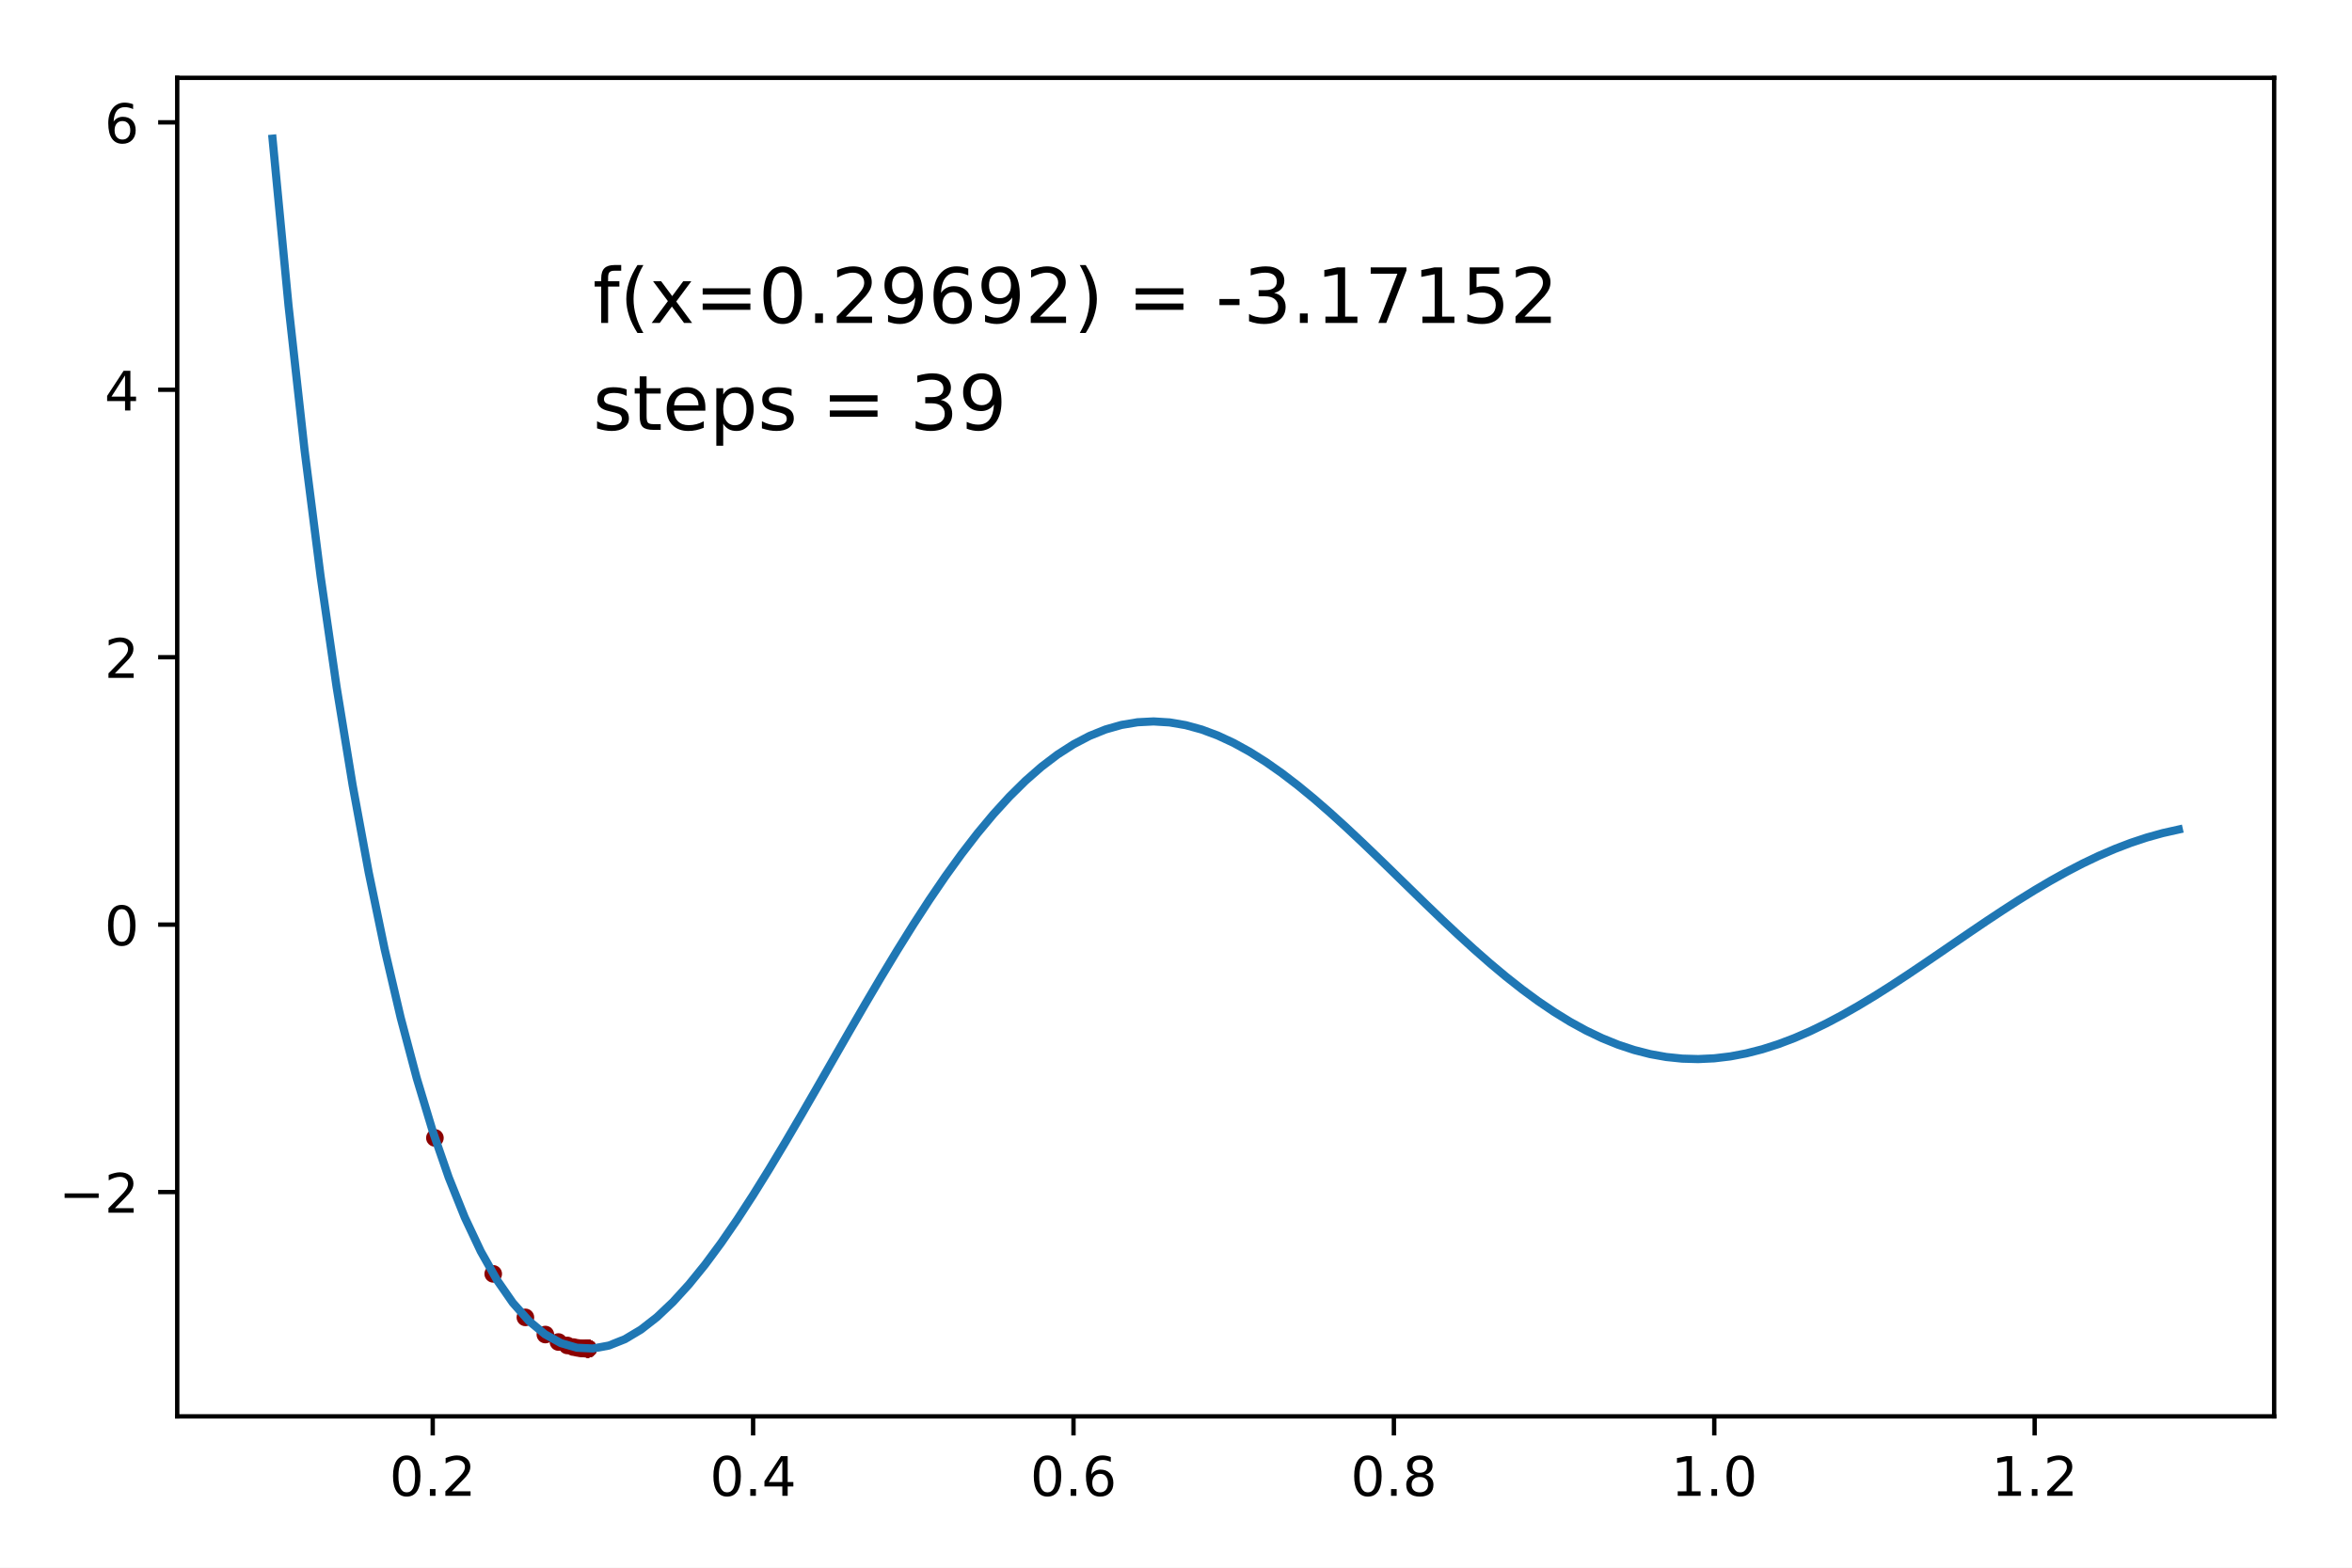
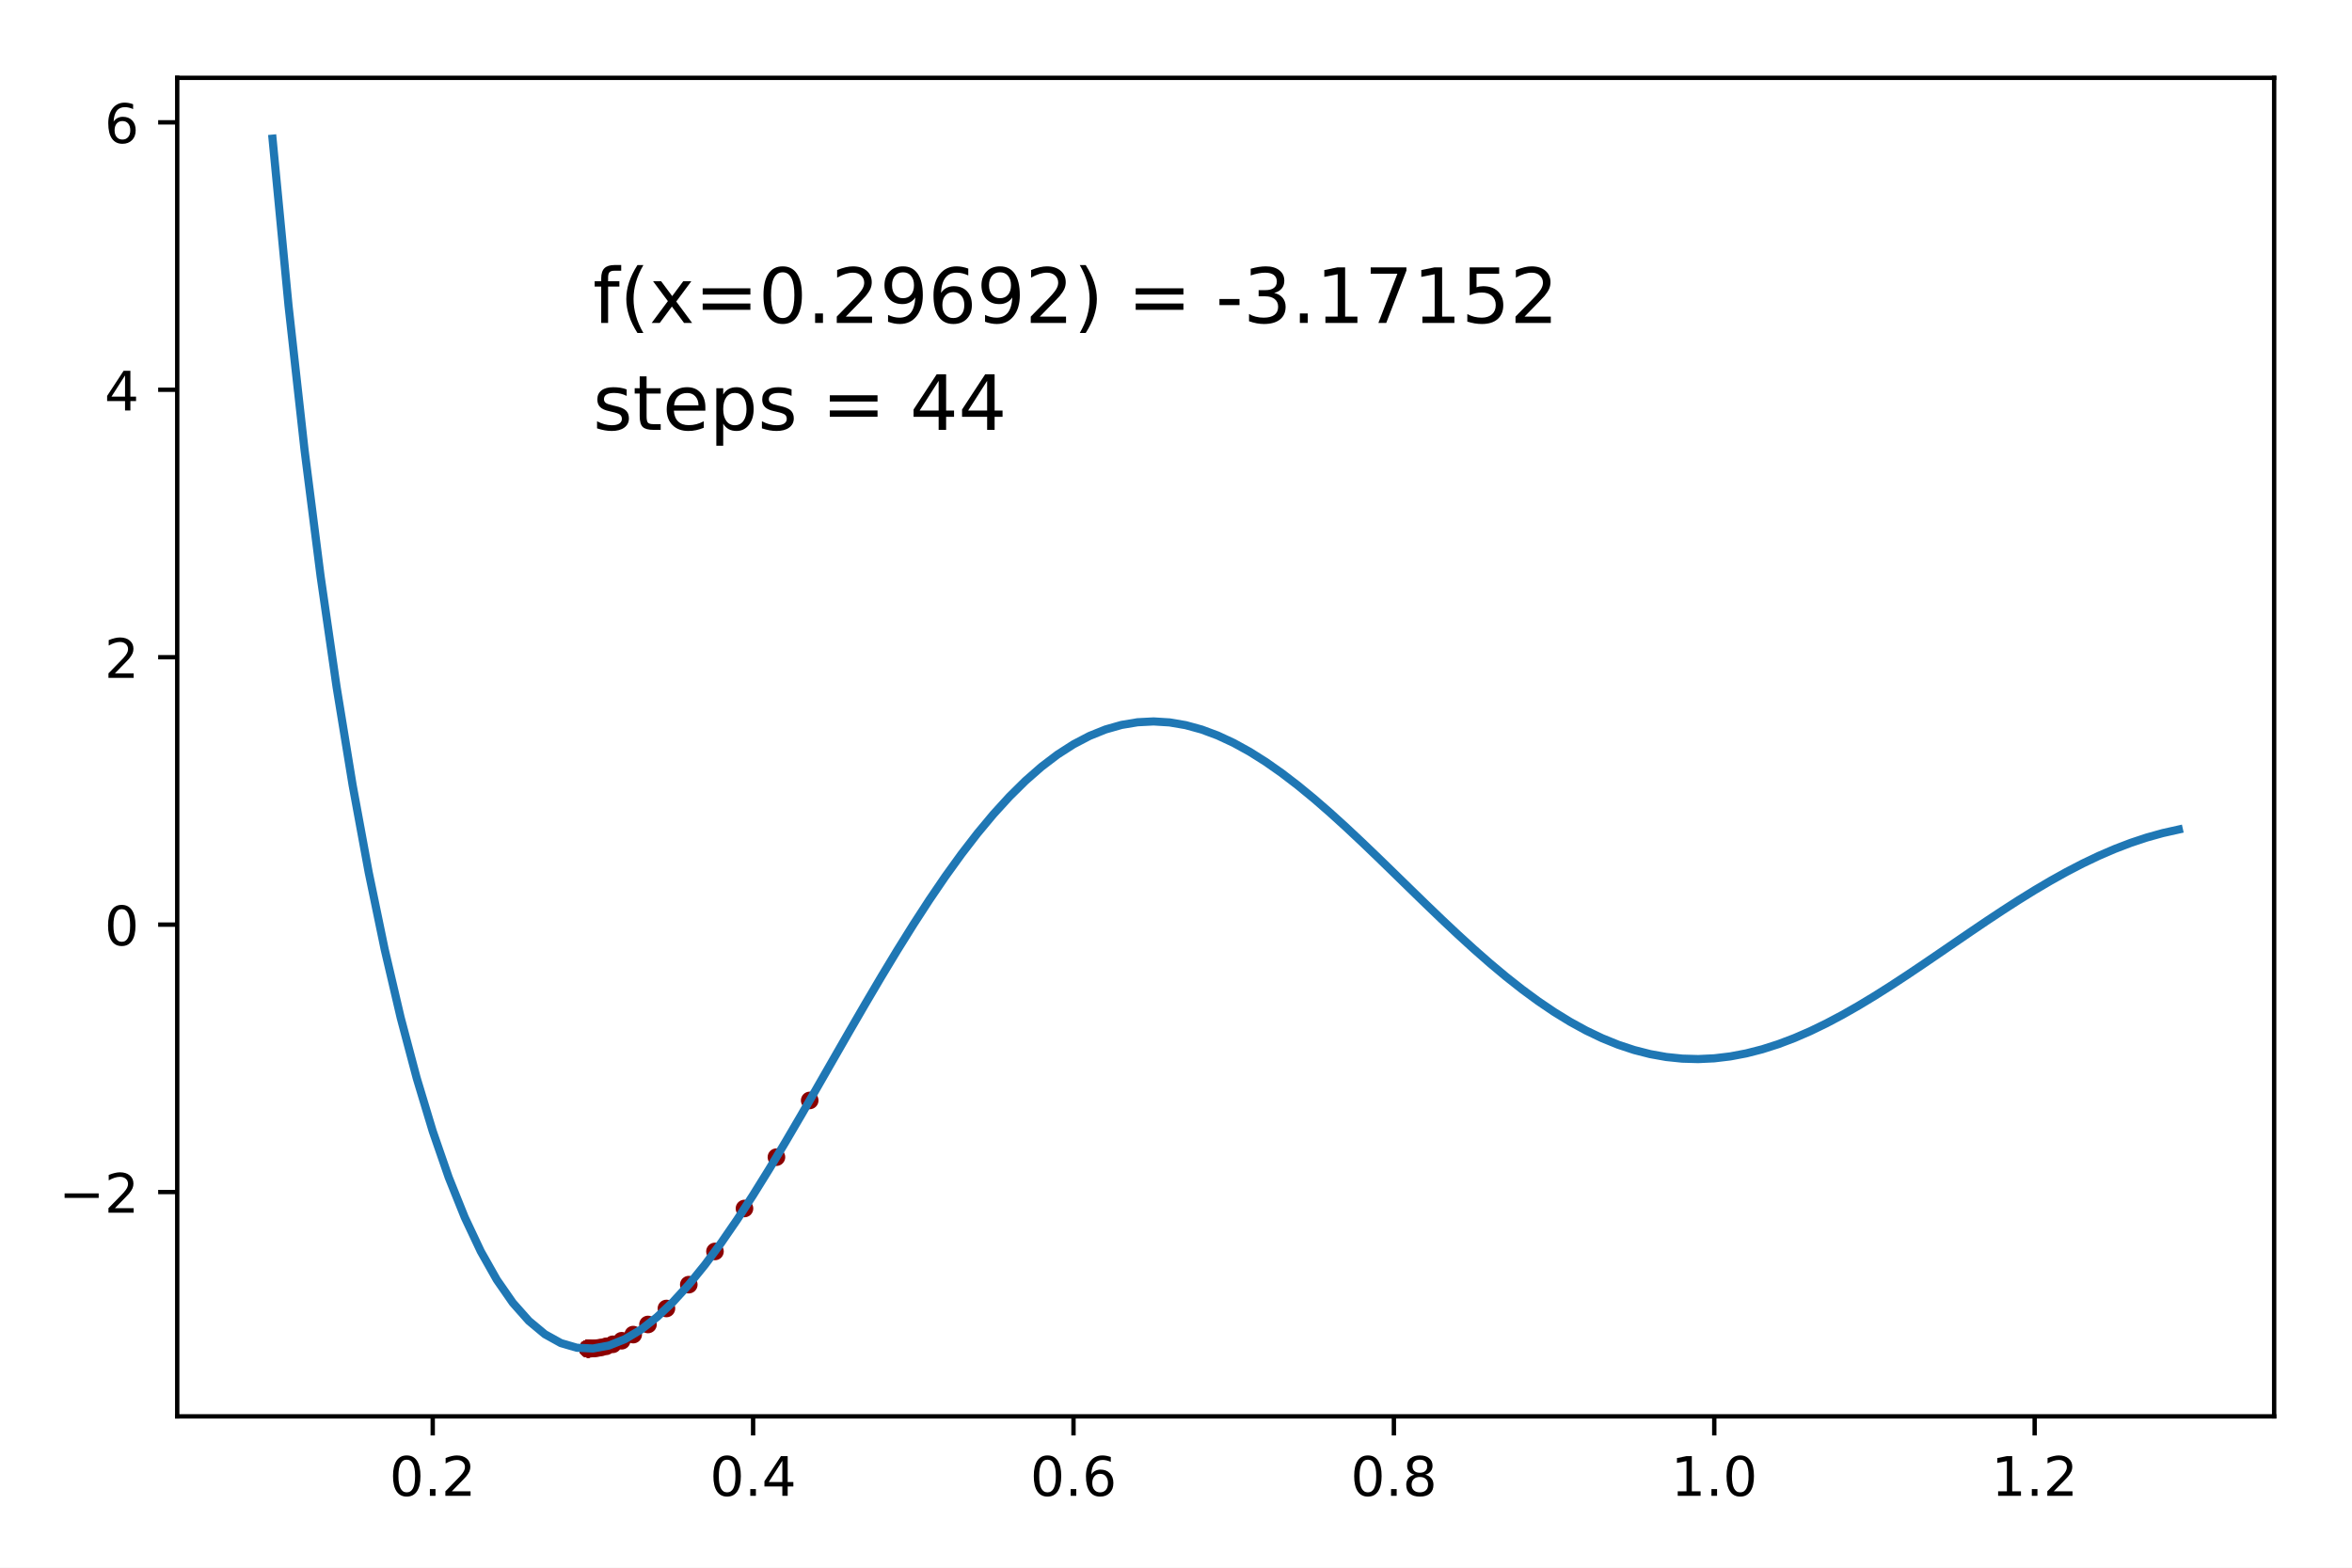
<svg xmlns="http://www.w3.org/2000/svg" xmlns:xlink="http://www.w3.org/1999/xlink" height="288pt" version="1.1" viewBox="0 0 432 288" width="432pt">
  <defs>
    <style type="text/css">
*{stroke-linecap:butt;stroke-linejoin:round;}
  </style>
  </defs>
  <g id="figure_1">
    <g id="patch_1">
      <path d="M 0 288  L 432 288  L 432 0  L 0 0  z " style="fill:#ffffff;" />
    </g>
    <g id="axes_1">
      <g id="patch_2">
        <path d="M 32.55 260.2  L 417.7 260.2  L 417.7 14.3  L 32.55 14.3  z " style="fill:#ffffff;" />
      </g>
      <g id="PathCollection_1">
        <defs>
-           <path d="M 0 1.118  C 0.297 1.118 0.581 1 0.791 0.791  C 1 0.581 1.118 0.297 1.118 0  C 1.118 -0.297 1 -0.581 0.791 -0.791  C 0.581 -1 0.297 -1.118 0 -1.118  C -0.297 -1.118 -0.581 -1 -0.791 -0.791  C -1 -0.581 -1.118 -0.297 -1.118 0  C -1.118 0.297 -1 0.581 -0.791 0.791  C -0.581 1 -0.297 1.118 0 1.118  z " id="m36696651e9" style="stroke:#8b0000;" />
+           <path d="M 0 1.118  C 0.297 1.118 0.581 1 0.791 0.791  C 1 0.581 1.118 0.297 1.118 0  C 1.118 -0.297 1 -0.581 0.791 -0.791  C 0.581 -1 0.297 -1.118 0 -1.118  C -0.297 -1.118 -0.581 -1 -0.791 -0.791  C -1 -0.581 -1.118 -0.297 -1.118 0  C -1.118 0.297 -1 0.581 -0.791 0.791  C -0.581 1 -0.297 1.118 0 1.118  z " id="m6d0336a677" style="stroke:#8b0000;" />
        </defs>
-         <g clip-path="url(#p2e64f0fb07)">
-           <use style="fill:#8b0000;stroke:#8b0000;" x="79.882" xlink:href="#m36696651e9" y="209.046" />
-           <use style="fill:#8b0000;stroke:#8b0000;" x="90.592" xlink:href="#m36696651e9" y="234.024" />
-           <use style="fill:#8b0000;stroke:#8b0000;" x="96.501" xlink:href="#m36696651e9" y="242.017" />
-           <use style="fill:#8b0000;stroke:#8b0000;" x="100.171" xlink:href="#m36696651e9" y="245.171" />
-           <use style="fill:#8b0000;stroke:#8b0000;" x="102.574" xlink:href="#m36696651e9" y="246.542" />
-           <use style="fill:#8b0000;stroke:#8b0000;" x="104.197" xlink:href="#m36696651e9" y="247.172" />
-           <use style="fill:#8b0000;stroke:#8b0000;" x="105.314" xlink:href="#m36696651e9" y="247.472" />
-           <use style="fill:#8b0000;stroke:#8b0000;" x="106.093" xlink:href="#m36696651e9" y="247.619" />
-           <use style="fill:#8b0000;stroke:#8b0000;" x="106.641" xlink:href="#m36696651e9" y="247.691" />
-           <use style="fill:#8b0000;stroke:#8b0000;" x="107.029" xlink:href="#m36696651e9" y="247.728" />
-           <use style="fill:#8b0000;stroke:#8b0000;" x="107.304" xlink:href="#m36696651e9" y="247.746" />
-           <use style="fill:#8b0000;stroke:#8b0000;" x="107.501" xlink:href="#m36696651e9" y="247.756" />
-           <use style="fill:#8b0000;stroke:#8b0000;" x="107.641" xlink:href="#m36696651e9" y="247.761" />
-           <use style="fill:#8b0000;stroke:#8b0000;" x="107.742" xlink:href="#m36696651e9" y="247.763" />
-           <use style="fill:#8b0000;stroke:#8b0000;" x="107.814" xlink:href="#m36696651e9" y="247.764" />
-           <use style="fill:#8b0000;stroke:#8b0000;" x="107.865" xlink:href="#m36696651e9" y="247.765" />
-           <use style="fill:#8b0000;stroke:#8b0000;" x="107.902" xlink:href="#m36696651e9" y="247.765" />
-           <use style="fill:#8b0000;stroke:#8b0000;" x="107.929" xlink:href="#m36696651e9" y="247.765" />
-           <use style="fill:#8b0000;stroke:#8b0000;" x="107.948" xlink:href="#m36696651e9" y="247.766" />
-           <use style="fill:#8b0000;stroke:#8b0000;" x="107.962" xlink:href="#m36696651e9" y="247.766" />
-           <use style="fill:#8b0000;stroke:#8b0000;" x="107.971" xlink:href="#m36696651e9" y="247.766" />
-           <use style="fill:#8b0000;stroke:#8b0000;" x="107.978" xlink:href="#m36696651e9" y="247.766" />
-           <use style="fill:#8b0000;stroke:#8b0000;" x="107.984" xlink:href="#m36696651e9" y="247.766" />
-           <use style="fill:#8b0000;stroke:#8b0000;" x="107.987" xlink:href="#m36696651e9" y="247.766" />
-           <use style="fill:#8b0000;stroke:#8b0000;" x="107.99" xlink:href="#m36696651e9" y="247.766" />
-           <use style="fill:#8b0000;stroke:#8b0000;" x="107.992" xlink:href="#m36696651e9" y="247.766" />
-           <use style="fill:#8b0000;stroke:#8b0000;" x="107.993" xlink:href="#m36696651e9" y="247.766" />
-           <use style="fill:#8b0000;stroke:#8b0000;" x="107.994" xlink:href="#m36696651e9" y="247.766" />
-           <use style="fill:#8b0000;stroke:#8b0000;" x="107.995" xlink:href="#m36696651e9" y="247.766" />
-           <use style="fill:#8b0000;stroke:#8b0000;" x="107.995" xlink:href="#m36696651e9" y="247.766" />
-           <use style="fill:#8b0000;stroke:#8b0000;" x="107.996" xlink:href="#m36696651e9" y="247.766" />
-           <use style="fill:#8b0000;stroke:#8b0000;" x="107.996" xlink:href="#m36696651e9" y="247.766" />
-           <use style="fill:#8b0000;stroke:#8b0000;" x="107.996" xlink:href="#m36696651e9" y="247.766" />
-           <use style="fill:#8b0000;stroke:#8b0000;" x="107.996" xlink:href="#m36696651e9" y="247.766" />
-           <use style="fill:#8b0000;stroke:#8b0000;" x="107.996" xlink:href="#m36696651e9" y="247.766" />
-           <use style="fill:#8b0000;stroke:#8b0000;" x="107.996" xlink:href="#m36696651e9" y="247.766" />
-           <use style="fill:#8b0000;stroke:#8b0000;" x="107.996" xlink:href="#m36696651e9" y="247.766" />
-           <use style="fill:#8b0000;stroke:#8b0000;" x="107.996" xlink:href="#m36696651e9" y="247.766" />
-           <use style="fill:#8b0000;stroke:#8b0000;" x="107.996" xlink:href="#m36696651e9" y="247.766" />
+         <g clip-path="url(#pa9ef2ad49a)">
+           <use style="fill:#8b0000;stroke:#8b0000;" x="148.722" xlink:href="#m6d0336a677" y="202.161" />
+           <use style="fill:#8b0000;stroke:#8b0000;" x="142.61" xlink:href="#m6d0336a677" y="212.583" />
+           <use style="fill:#8b0000;stroke:#8b0000;" x="136.741" xlink:href="#m6d0336a677" y="222.013" />
+           <use style="fill:#8b0000;stroke:#8b0000;" x="131.321" xlink:href="#m6d0336a677" y="229.902" />
+           <use style="fill:#8b0000;stroke:#8b0000;" x="126.512" xlink:href="#m6d0336a677" y="236.003" />
+           <use style="fill:#8b0000;stroke:#8b0000;" x="122.405" xlink:href="#m6d0336a677" y="240.381" />
+           <use style="fill:#8b0000;stroke:#8b0000;" x="119.016" xlink:href="#m6d0336a677" y="243.32" />
+           <use style="fill:#8b0000;stroke:#8b0000;" x="116.304" xlink:href="#m6d0336a677" y="245.182" />
+           <use style="fill:#8b0000;stroke:#8b0000;" x="114.186" xlink:href="#m6d0336a677" y="246.307" />
+           <use style="fill:#8b0000;stroke:#8b0000;" x="112.566" xlink:href="#m6d0336a677" y="246.96" />
+           <use style="fill:#8b0000;stroke:#8b0000;" x="111.346" xlink:href="#m6d0336a677" y="247.329" />
+           <use style="fill:#8b0000;stroke:#8b0000;" x="110.438" xlink:href="#m6d0336a677" y="247.532" />
+           <use style="fill:#8b0000;stroke:#8b0000;" x="109.77" xlink:href="#m6d0336a677" y="247.642" />
+           <use style="fill:#8b0000;stroke:#8b0000;" x="109.28" xlink:href="#m6d0336a677" y="247.7" />
+           <use style="fill:#8b0000;stroke:#8b0000;" x="108.924" xlink:href="#m6d0336a677" y="247.732" />
+           <use style="fill:#8b0000;stroke:#8b0000;" x="108.665" xlink:href="#m6d0336a677" y="247.748" />
+           <use style="fill:#8b0000;stroke:#8b0000;" x="108.478" xlink:href="#m6d0336a677" y="247.756" />
+           <use style="fill:#8b0000;stroke:#8b0000;" x="108.343" xlink:href="#m6d0336a677" y="247.761" />
+           <use style="fill:#8b0000;stroke:#8b0000;" x="108.246" xlink:href="#m6d0336a677" y="247.763" />
+           <use style="fill:#8b0000;stroke:#8b0000;" x="108.176" xlink:href="#m6d0336a677" y="247.764" />
+           <use style="fill:#8b0000;stroke:#8b0000;" x="108.125" xlink:href="#m6d0336a677" y="247.765" />
+           <use style="fill:#8b0000;stroke:#8b0000;" x="108.089" xlink:href="#m6d0336a677" y="247.765" />
+           <use style="fill:#8b0000;stroke:#8b0000;" x="108.063" xlink:href="#m6d0336a677" y="247.765" />
+           <use style="fill:#8b0000;stroke:#8b0000;" x="108.044" xlink:href="#m6d0336a677" y="247.766" />
+           <use style="fill:#8b0000;stroke:#8b0000;" x="108.031" xlink:href="#m6d0336a677" y="247.766" />
+           <use style="fill:#8b0000;stroke:#8b0000;" x="108.021" xlink:href="#m6d0336a677" y="247.766" />
+           <use style="fill:#8b0000;stroke:#8b0000;" x="108.014" xlink:href="#m6d0336a677" y="247.766" />
+           <use style="fill:#8b0000;stroke:#8b0000;" x="108.009" xlink:href="#m6d0336a677" y="247.766" />
+           <use style="fill:#8b0000;stroke:#8b0000;" x="108.006" xlink:href="#m6d0336a677" y="247.766" />
+           <use style="fill:#8b0000;stroke:#8b0000;" x="108.003" xlink:href="#m6d0336a677" y="247.766" />
+           <use style="fill:#8b0000;stroke:#8b0000;" x="108.001" xlink:href="#m6d0336a677" y="247.766" />
+           <use style="fill:#8b0000;stroke:#8b0000;" x="108" xlink:href="#m6d0336a677" y="247.766" />
+           <use style="fill:#8b0000;stroke:#8b0000;" x="107.999" xlink:href="#m6d0336a677" y="247.766" />
+           <use style="fill:#8b0000;stroke:#8b0000;" x="107.998" xlink:href="#m6d0336a677" y="247.766" />
+           <use style="fill:#8b0000;stroke:#8b0000;" x="107.998" xlink:href="#m6d0336a677" y="247.766" />
+           <use style="fill:#8b0000;stroke:#8b0000;" x="107.997" xlink:href="#m6d0336a677" y="247.766" />
+           <use style="fill:#8b0000;stroke:#8b0000;" x="107.997" xlink:href="#m6d0336a677" y="247.766" />
+           <use style="fill:#8b0000;stroke:#8b0000;" x="107.997" xlink:href="#m6d0336a677" y="247.766" />
+           <use style="fill:#8b0000;stroke:#8b0000;" x="107.997" xlink:href="#m6d0336a677" y="247.766" />
+           <use style="fill:#8b0000;stroke:#8b0000;" x="107.997" xlink:href="#m6d0336a677" y="247.766" />
+           <use style="fill:#8b0000;stroke:#8b0000;" x="107.997" xlink:href="#m6d0336a677" y="247.766" />
+           <use style="fill:#8b0000;stroke:#8b0000;" x="107.997" xlink:href="#m6d0336a677" y="247.766" />
+           <use style="fill:#8b0000;stroke:#8b0000;" x="107.997" xlink:href="#m6d0336a677" y="247.766" />
+           <use style="fill:#8b0000;stroke:#8b0000;" x="107.997" xlink:href="#m6d0336a677" y="247.766" />
        </g>
      </g>
      <g id="matplotlib.axis_1">
        <g id="xtick_1">
          <g id="line2d_1">
            <defs>
-               <path d="M 0 0  L 0 3.5  " id="m11896df1b6" style="stroke:#000000;stroke-width:0.8;" />
-             </defs>
-             <g>
-               <use style="stroke:#000000;stroke-width:0.8;" x="79.48" xlink:href="#m11896df1b6" y="260.2" />
+               <path d="M 0 0  L 0 3.5  " id="me87be0e83c" style="stroke:#000000;stroke-width:0.8;" />
+             </defs>
+             <g>
+               <use style="stroke:#000000;stroke-width:0.8;" x="79.48" xlink:href="#me87be0e83c" y="260.2" />
            </g>
          </g>
          <g id="text_1">
            <defs>
              <path d="M 31.781 66.406  Q 24.172 66.406 20.328 58.906  Q 16.5 51.422 16.5 36.375  Q 16.5 21.391 20.328 13.891  Q 24.172 6.391 31.781 6.391  Q 39.453 6.391 43.281 13.891  Q 47.125 21.391 47.125 36.375  Q 47.125 51.422 43.281 58.906  Q 39.453 66.406 31.781 66.406  z M 31.781 74.219  Q 44.047 74.219 50.516 64.516  Q 56.984 54.828 56.984 36.375  Q 56.984 17.969 50.516 8.266  Q 44.047 -1.422 31.781 -1.422  Q 19.531 -1.422 13.062 8.266  Q 6.594 17.969 6.594 36.375  Q 6.594 54.828 13.062 64.516  Q 19.531 74.219 31.781 74.219  z " id="DejaVuSans-30" />
              <path d="M 10.688 12.406  L 21 12.406  L 21 0  L 10.688 0  z " id="DejaVuSans-2e" />
              <path d="M 19.188 8.297  L 53.609 8.297  L 53.609 0  L 7.328 0  L 7.328 8.297  Q 12.938 14.109 22.625 23.891  Q 32.328 33.688 34.812 36.531  Q 39.547 41.844 41.422 45.531  Q 43.312 49.219 43.312 52.781  Q 43.312 58.594 39.234 62.25  Q 35.156 65.922 28.609 65.922  Q 23.969 65.922 18.812 64.312  Q 13.672 62.703 7.812 59.422  L 7.812 69.391  Q 13.766 71.781 18.938 73  Q 24.125 74.219 28.422 74.219  Q 39.75 74.219 46.484 68.547  Q 53.219 62.891 53.219 53.422  Q 53.219 48.922 51.531 44.891  Q 49.859 40.875 45.406 35.406  Q 44.188 33.984 37.641 27.219  Q 31.109 20.453 19.188 8.297  z " id="DejaVuSans-32" />
            </defs>
            <g transform="translate(71.52848 274.7984)scale(0.1 -0.1)">
              <use xlink:href="#DejaVuSans-30" />
              <use x="63.623" xlink:href="#DejaVuSans-2e" />
              <use x="95.41" xlink:href="#DejaVuSans-32" />
            </g>
          </g>
        </g>
        <g id="xtick_2">
          <g id="line2d_2">
            <g>
-               <use style="stroke:#000000;stroke-width:0.8;" x="138.326" xlink:href="#m11896df1b6" y="260.2" />
+               <use style="stroke:#000000;stroke-width:0.8;" x="138.326" xlink:href="#me87be0e83c" y="260.2" />
            </g>
          </g>
          <g id="text_2">
            <defs>
              <path d="M 37.797 64.312  L 12.891 25.391  L 37.797 25.391  z M 35.203 72.906  L 47.609 72.906  L 47.609 25.391  L 58.016 25.391  L 58.016 17.188  L 47.609 17.188  L 47.609 0  L 37.797 0  L 37.797 17.188  L 4.891 17.188  L 4.891 26.703  z " id="DejaVuSans-34" />
            </defs>
            <g transform="translate(130.3749 274.7984)scale(0.1 -0.1)">
              <use xlink:href="#DejaVuSans-30" />
              <use x="63.623" xlink:href="#DejaVuSans-2e" />
              <use x="95.41" xlink:href="#DejaVuSans-34" />
            </g>
          </g>
        </g>
        <g id="xtick_3">
          <g id="line2d_3">
            <g>
-               <use style="stroke:#000000;stroke-width:0.8;" x="197.173" xlink:href="#m11896df1b6" y="260.2" />
+               <use style="stroke:#000000;stroke-width:0.8;" x="197.173" xlink:href="#me87be0e83c" y="260.2" />
            </g>
          </g>
          <g id="text_3">
            <defs>
              <path d="M 33.016 40.375  Q 26.375 40.375 22.484 35.828  Q 18.609 31.297 18.609 23.391  Q 18.609 15.531 22.484 10.953  Q 26.375 6.391 33.016 6.391  Q 39.656 6.391 43.531 10.953  Q 47.406 15.531 47.406 23.391  Q 47.406 31.297 43.531 35.828  Q 39.656 40.375 33.016 40.375  z M 52.594 71.297  L 52.594 62.312  Q 48.875 64.062 45.094 64.984  Q 41.312 65.922 37.594 65.922  Q 27.828 65.922 22.672 59.328  Q 17.531 52.734 16.797 39.406  Q 19.672 43.656 24.016 45.922  Q 28.375 48.188 33.594 48.188  Q 44.578 48.188 50.953 41.516  Q 57.328 34.859 57.328 23.391  Q 57.328 12.156 50.688 5.359  Q 44.047 -1.422 33.016 -1.422  Q 20.359 -1.422 13.672 8.266  Q 6.984 17.969 6.984 36.375  Q 6.984 53.656 15.188 63.938  Q 23.391 74.219 37.203 74.219  Q 40.922 74.219 44.703 73.484  Q 48.484 72.75 52.594 71.297  z " id="DejaVuSans-36" />
            </defs>
            <g transform="translate(189.2214 274.7984)scale(0.1 -0.1)">
              <use xlink:href="#DejaVuSans-30" />
              <use x="63.623" xlink:href="#DejaVuSans-2e" />
              <use x="95.41" xlink:href="#DejaVuSans-36" />
            </g>
          </g>
        </g>
        <g id="xtick_4">
          <g id="line2d_4">
            <g>
-               <use style="stroke:#000000;stroke-width:0.8;" x="256.019" xlink:href="#m11896df1b6" y="260.2" />
+               <use style="stroke:#000000;stroke-width:0.8;" x="256.019" xlink:href="#me87be0e83c" y="260.2" />
            </g>
          </g>
          <g id="text_4">
            <defs>
              <path d="M 31.781 34.625  Q 24.75 34.625 20.719 30.859  Q 16.703 27.094 16.703 20.516  Q 16.703 13.922 20.719 10.156  Q 24.75 6.391 31.781 6.391  Q 38.812 6.391 42.859 10.172  Q 46.922 13.969 46.922 20.516  Q 46.922 27.094 42.891 30.859  Q 38.875 34.625 31.781 34.625  z M 21.922 38.812  Q 15.578 40.375 12.031 44.719  Q 8.5 49.078 8.5 55.328  Q 8.5 64.062 14.719 69.141  Q 20.953 74.219 31.781 74.219  Q 42.672 74.219 48.875 69.141  Q 55.078 64.062 55.078 55.328  Q 55.078 49.078 51.531 44.719  Q 48 40.375 41.703 38.812  Q 48.828 37.156 52.797 32.312  Q 56.781 27.484 56.781 20.516  Q 56.781 9.906 50.312 4.234  Q 43.844 -1.422 31.781 -1.422  Q 19.734 -1.422 13.25 4.234  Q 6.781 9.906 6.781 20.516  Q 6.781 27.484 10.781 32.312  Q 14.797 37.156 21.922 38.812  z M 18.312 54.391  Q 18.312 48.734 21.844 45.562  Q 25.391 42.391 31.781 42.391  Q 38.141 42.391 41.719 45.562  Q 45.312 48.734 45.312 54.391  Q 45.312 60.062 41.719 63.234  Q 38.141 66.406 31.781 66.406  Q 25.391 66.406 21.844 63.234  Q 18.312 60.062 18.312 54.391  z " id="DejaVuSans-38" />
            </defs>
            <g transform="translate(248.0678 274.7984)scale(0.1 -0.1)">
              <use xlink:href="#DejaVuSans-30" />
              <use x="63.623" xlink:href="#DejaVuSans-2e" />
              <use x="95.41" xlink:href="#DejaVuSans-38" />
            </g>
          </g>
        </g>
        <g id="xtick_5">
          <g id="line2d_5">
            <g>
-               <use style="stroke:#000000;stroke-width:0.8;" x="314.866" xlink:href="#m11896df1b6" y="260.2" />
+               <use style="stroke:#000000;stroke-width:0.8;" x="314.866" xlink:href="#me87be0e83c" y="260.2" />
            </g>
          </g>
          <g id="text_5">
            <defs>
              <path d="M 12.406 8.297  L 28.516 8.297  L 28.516 63.922  L 10.984 60.406  L 10.984 69.391  L 28.422 72.906  L 38.281 72.906  L 38.281 8.297  L 54.391 8.297  L 54.391 0  L 12.406 0  z " id="DejaVuSans-31" />
            </defs>
            <g transform="translate(306.9143 274.7984)scale(0.1 -0.1)">
              <use xlink:href="#DejaVuSans-31" />
              <use x="63.623" xlink:href="#DejaVuSans-2e" />
              <use x="95.41" xlink:href="#DejaVuSans-30" />
            </g>
          </g>
        </g>
        <g id="xtick_6">
          <g id="line2d_6">
            <g>
-               <use style="stroke:#000000;stroke-width:0.8;" x="373.712" xlink:href="#m11896df1b6" y="260.2" />
+               <use style="stroke:#000000;stroke-width:0.8;" x="373.712" xlink:href="#me87be0e83c" y="260.2" />
            </g>
          </g>
          <g id="text_6">
            <g transform="translate(365.7607 274.7984)scale(0.1 -0.1)">
              <use xlink:href="#DejaVuSans-31" />
              <use x="63.623" xlink:href="#DejaVuSans-2e" />
              <use x="95.41" xlink:href="#DejaVuSans-32" />
            </g>
          </g>
        </g>
      </g>
      <g id="matplotlib.axis_2">
        <g id="ytick_1">
          <g id="line2d_7">
            <defs>
-               <path d="M 0 0  L -3.5 0  " id="md552df38c1" style="stroke:#000000;stroke-width:0.8;" />
-             </defs>
-             <g>
-               <use style="stroke:#000000;stroke-width:0.8;" x="32.55" xlink:href="#md552df38c1" y="218.989" />
+               <path d="M 0 0  L -3.5 0  " id="m55b2f708b0" style="stroke:#000000;stroke-width:0.8;" />
+             </defs>
+             <g>
+               <use style="stroke:#000000;stroke-width:0.8;" x="32.55" xlink:href="#m55b2f708b0" y="218.989" />
            </g>
          </g>
          <g id="text_7">
            <defs>
              <path d="M 10.594 35.5  L 73.188 35.5  L 73.188 27.203  L 10.594 27.203  z " id="DejaVuSans-2212" />
            </defs>
            <g transform="translate(10.80781 222.7878)scale(0.1 -0.1)">
              <use xlink:href="#DejaVuSans-2212" />
              <use x="83.789" xlink:href="#DejaVuSans-32" />
            </g>
          </g>
        </g>
        <g id="ytick_2">
          <g id="line2d_8">
            <g>
-               <use style="stroke:#000000;stroke-width:0.8;" x="32.55" xlink:href="#md552df38c1" y="169.861" />
+               <use style="stroke:#000000;stroke-width:0.8;" x="32.55" xlink:href="#m55b2f708b0" y="169.861" />
            </g>
          </g>
          <g id="text_8">
            <g transform="translate(19.1875 173.6598)scale(0.1 -0.1)">
              <use xlink:href="#DejaVuSans-30" />
            </g>
          </g>
        </g>
        <g id="ytick_3">
          <g id="line2d_9">
            <g>
-               <use style="stroke:#000000;stroke-width:0.8;" x="32.55" xlink:href="#md552df38c1" y="120.733" />
+               <use style="stroke:#000000;stroke-width:0.8;" x="32.55" xlink:href="#m55b2f708b0" y="120.733" />
            </g>
          </g>
          <g id="text_9">
            <g transform="translate(19.1875 124.5319)scale(0.1 -0.1)">
              <use xlink:href="#DejaVuSans-32" />
            </g>
          </g>
        </g>
        <g id="ytick_4">
          <g id="line2d_10">
            <g>
-               <use style="stroke:#000000;stroke-width:0.8;" x="32.55" xlink:href="#md552df38c1" y="71.605" />
+               <use style="stroke:#000000;stroke-width:0.8;" x="32.55" xlink:href="#m55b2f708b0" y="71.605" />
            </g>
          </g>
          <g id="text_10">
            <g transform="translate(19.1875 75.40399)scale(0.1 -0.1)">
              <use xlink:href="#DejaVuSans-34" />
            </g>
          </g>
        </g>
        <g id="ytick_5">
          <g id="line2d_11">
            <g>
-               <use style="stroke:#000000;stroke-width:0.8;" x="32.55" xlink:href="#md552df38c1" y="22.477" />
+               <use style="stroke:#000000;stroke-width:0.8;" x="32.55" xlink:href="#m55b2f708b0" y="22.477" />
            </g>
          </g>
          <g id="text_11">
            <g transform="translate(19.1875 26.27606)scale(0.1 -0.1)">
              <use xlink:href="#DejaVuSans-36" />
            </g>
          </g>
        </g>
      </g>
      <g id="line2d_12">
-         <path clip-path="url(#p2e64f0fb07)" d="M 50.057 25.477  L 52.999 56.187  L 55.941 82.704  L 58.884 105.855  L 61.826 126.226  L 64.768 144.243  L 67.711 160.221  L 70.653 174.399  L 73.595 186.964  L 76.538 198.063  L 79.48 207.814  L 82.422 216.316  L 85.365 223.651  L 88.307 229.891  L 91.249 235.101  L 94.192 239.338  L 97.134 242.656  L 100.076 245.106  L 103.019 246.738  L 105.961 247.597  L 108.903 247.733  L 111.846 247.191  L 114.788 246.018  L 117.73 244.26  L 120.673 241.965  L 123.615 239.179  L 126.557 235.95  L 129.5 232.325  L 132.442 228.35  L 135.384 224.074  L 138.326 219.542  L 141.269 214.801  L 144.211 209.897  L 147.153 204.873  L 150.096 199.774  L 153.038 194.642  L 155.98 189.518  L 158.923 184.442  L 161.865 179.45  L 164.807 174.578  L 167.75 169.861  L 170.692 165.328  L 173.634 161.009  L 176.577 156.93  L 179.519 153.115  L 182.461 149.585  L 185.404 146.357  L 188.346 143.448  L 191.288 140.869  L 194.231 138.631  L 197.173 136.74  L 200.115 135.2  L 203.058 134.012  L 206 133.175  L 208.942 132.685  L 211.885 132.535  L 214.827 132.716  L 217.769 133.216  L 220.712 134.022  L 223.654 135.118  L 226.596 136.487  L 229.538 138.109  L 232.481 139.964  L 235.423 142.03  L 238.365 144.284  L 241.308 146.701  L 244.25 149.258  L 247.192 151.929  L 250.135 154.689  L 253.077 157.512  L 256.019 160.372  L 258.962 163.245  L 261.904 166.106  L 264.846 168.931  L 267.789 171.697  L 270.731 174.381  L 273.673 176.964  L 276.616 179.425  L 279.558 181.746  L 282.5 183.91  L 285.443 185.903  L 288.385 187.712  L 291.327 189.324  L 294.27 190.731  L 297.212 191.924  L 300.154 192.899  L 303.097 193.651  L 306.039 194.179  L 308.981 194.482  L 311.924 194.563  L 314.866 194.425  L 317.808 194.073  L 320.75 193.516  L 323.693 192.762  L 326.635 191.821  L 329.577 190.705  L 332.52 189.427  L 335.462 188  L 338.404 186.441  L 341.347 184.764  L 344.289 182.986  L 347.231 181.126  L 350.174 179.199  L 353.116 177.224  L 356.058 175.219  L 359.001 173.202  L 361.943 171.19  L 364.885 169.201  L 367.828 167.252  L 370.77 165.358  L 373.712 163.535  L 376.655 161.798  L 379.597 160.161  L 382.539 158.635  L 385.482 157.233  L 388.424 155.965  L 391.366 154.839  L 394.309 153.863  L 397.251 153.044  L 400.193 152.385  " style="fill:none;stroke:#1f77b4;stroke-linecap:square;stroke-width:1.5;" />
+         <path clip-path="url(#pa9ef2ad49a)" d="M 50.057 25.477  L 52.999 56.187  L 55.941 82.704  L 58.884 105.855  L 61.826 126.226  L 64.768 144.243  L 67.711 160.221  L 70.653 174.399  L 73.595 186.964  L 76.538 198.063  L 79.48 207.814  L 82.422 216.316  L 85.365 223.651  L 88.307 229.891  L 91.249 235.101  L 94.192 239.338  L 97.134 242.656  L 100.076 245.106  L 103.019 246.738  L 105.961 247.597  L 108.903 247.733  L 111.846 247.191  L 114.788 246.018  L 117.73 244.26  L 120.673 241.965  L 123.615 239.179  L 126.557 235.95  L 129.5 232.325  L 132.442 228.35  L 135.384 224.074  L 138.326 219.542  L 141.269 214.801  L 144.211 209.897  L 147.153 204.873  L 150.096 199.774  L 153.038 194.642  L 155.98 189.518  L 158.923 184.442  L 161.865 179.45  L 164.807 174.578  L 167.75 169.861  L 170.692 165.328  L 173.634 161.009  L 176.577 156.93  L 179.519 153.115  L 182.461 149.585  L 185.404 146.357  L 188.346 143.448  L 191.288 140.869  L 194.231 138.631  L 197.173 136.74  L 200.115 135.2  L 203.058 134.012  L 206 133.175  L 208.942 132.685  L 211.885 132.535  L 214.827 132.716  L 217.769 133.216  L 220.712 134.022  L 223.654 135.118  L 226.596 136.487  L 229.538 138.109  L 232.481 139.964  L 235.423 142.03  L 238.365 144.284  L 241.308 146.701  L 244.25 149.258  L 247.192 151.929  L 250.135 154.689  L 253.077 157.512  L 256.019 160.372  L 258.962 163.245  L 261.904 166.106  L 264.846 168.931  L 267.789 171.697  L 270.731 174.381  L 273.673 176.964  L 276.616 179.425  L 279.558 181.746  L 282.5 183.91  L 285.443 185.903  L 288.385 187.712  L 291.327 189.324  L 294.27 190.731  L 297.212 191.924  L 300.154 192.899  L 303.097 193.651  L 306.039 194.179  L 308.981 194.482  L 311.924 194.563  L 314.866 194.425  L 317.808 194.073  L 320.75 193.516  L 323.693 192.762  L 326.635 191.821  L 329.577 190.705  L 332.52 189.427  L 335.462 188  L 338.404 186.441  L 341.347 184.764  L 344.289 182.986  L 347.231 181.126  L 350.174 179.199  L 353.116 177.224  L 356.058 175.219  L 359.001 173.202  L 361.943 171.19  L 364.885 169.201  L 367.828 167.252  L 370.77 165.358  L 373.712 163.535  L 376.655 161.798  L 379.597 160.161  L 382.539 158.635  L 385.482 157.233  L 388.424 155.965  L 391.366 154.839  L 394.309 153.863  L 397.251 153.044  L 400.193 152.385  " style="fill:none;stroke:#1f77b4;stroke-linecap:square;stroke-width:1.5;" />
      </g>
      <g id="patch_3">
        <path d="M 32.55 260.2  L 32.55 14.3  " style="fill:none;stroke:#000000;stroke-linecap:square;stroke-linejoin:miter;stroke-width:0.8;" />
      </g>
      <g id="patch_4">
        <path d="M 417.7 260.2  L 417.7 14.3  " style="fill:none;stroke:#000000;stroke-linecap:square;stroke-linejoin:miter;stroke-width:0.8;" />
      </g>
      <g id="patch_5">
        <path d="M 32.55 260.2  L 417.7 260.2  " style="fill:none;stroke:#000000;stroke-linecap:square;stroke-linejoin:miter;stroke-width:0.8;" />
      </g>
      <g id="patch_6">
        <path d="M 32.55 14.3  L 417.7 14.3  " style="fill:none;stroke:#000000;stroke-linecap:square;stroke-linejoin:miter;stroke-width:0.8;" />
      </g>
      <g id="text_12">
        <defs>
          <path d="M 37.109 75.984  L 37.109 68.5  L 28.516 68.5  Q 23.688 68.5 21.797 66.547  Q 19.922 64.594 19.922 59.516  L 19.922 54.688  L 34.719 54.688  L 34.719 47.703  L 19.922 47.703  L 19.922 0  L 10.891 0  L 10.891 47.703  L 2.297 47.703  L 2.297 54.688  L 10.891 54.688  L 10.891 58.5  Q 10.891 67.625 15.141 71.797  Q 19.391 75.984 28.609 75.984  z " id="DejaVuSans-66" />
          <path d="M 31 75.875  Q 24.469 64.656 21.281 53.656  Q 18.109 42.672 18.109 31.391  Q 18.109 20.125 21.312 9.062  Q 24.516 -2 31 -13.188  L 23.188 -13.188  Q 15.875 -1.703 12.234 9.375  Q 8.594 20.453 8.594 31.391  Q 8.594 42.281 12.203 53.312  Q 15.828 64.359 23.188 75.875  z " id="DejaVuSans-28" />
          <path d="M 54.891 54.688  L 35.109 28.078  L 55.906 0  L 45.312 0  L 29.391 21.484  L 13.484 0  L 2.875 0  L 24.125 28.609  L 4.688 54.688  L 15.281 54.688  L 29.781 35.203  L 44.281 54.688  z " id="DejaVuSans-78" />
          <path d="M 10.594 45.406  L 73.188 45.406  L 73.188 37.203  L 10.594 37.203  z M 10.594 25.484  L 73.188 25.484  L 73.188 17.188  L 10.594 17.188  z " id="DejaVuSans-3d" />
          <path d="M 10.984 1.516  L 10.984 10.5  Q 14.703 8.734 18.5 7.812  Q 22.312 6.891 25.984 6.891  Q 35.75 6.891 40.891 13.453  Q 46.047 20.016 46.781 33.406  Q 43.953 29.203 39.594 26.953  Q 35.25 24.703 29.984 24.703  Q 19.047 24.703 12.672 31.312  Q 6.297 37.938 6.297 49.422  Q 6.297 60.641 12.938 67.422  Q 19.578 74.219 30.609 74.219  Q 43.266 74.219 49.922 64.516  Q 56.594 54.828 56.594 36.375  Q 56.594 19.141 48.406 8.859  Q 40.234 -1.422 26.422 -1.422  Q 22.703 -1.422 18.891 -0.688  Q 15.094 0.047 10.984 1.516  z M 30.609 32.422  Q 37.25 32.422 41.125 36.953  Q 45.016 41.5 45.016 49.422  Q 45.016 57.281 41.125 61.844  Q 37.25 66.406 30.609 66.406  Q 23.969 66.406 20.094 61.844  Q 16.219 57.281 16.219 49.422  Q 16.219 41.5 20.094 36.953  Q 23.969 32.422 30.609 32.422  z " id="DejaVuSans-39" />
          <path d="M 8.016 75.875  L 15.828 75.875  Q 23.141 64.359 26.781 53.312  Q 30.422 42.281 30.422 31.391  Q 30.422 20.453 26.781 9.375  Q 23.141 -1.703 15.828 -13.188  L 8.016 -13.188  Q 14.5 -2 17.703 9.062  Q 20.906 20.125 20.906 31.391  Q 20.906 42.672 17.703 53.656  Q 14.5 64.656 8.016 75.875  z " id="DejaVuSans-29" />
          <path id="DejaVuSans-20" />
          <path d="M 4.891 31.391  L 31.203 31.391  L 31.203 23.391  L 4.891 23.391  z " id="DejaVuSans-2d" />
          <path d="M 40.578 39.312  Q 47.656 37.797 51.625 33  Q 55.609 28.219 55.609 21.188  Q 55.609 10.406 48.188 4.484  Q 40.766 -1.422 27.094 -1.422  Q 22.516 -1.422 17.656 -0.516  Q 12.797 0.391 7.625 2.203  L 7.625 11.719  Q 11.719 9.328 16.594 8.109  Q 21.484 6.891 26.812 6.891  Q 36.078 6.891 40.938 10.547  Q 45.797 14.203 45.797 21.188  Q 45.797 27.641 41.281 31.266  Q 36.766 34.906 28.719 34.906  L 20.219 34.906  L 20.219 43.016  L 29.109 43.016  Q 36.375 43.016 40.234 45.922  Q 44.094 48.828 44.094 54.297  Q 44.094 59.906 40.109 62.906  Q 36.141 65.922 28.719 65.922  Q 24.656 65.922 20.016 65.031  Q 15.375 64.156 9.812 62.312  L 9.812 71.094  Q 15.438 72.656 20.344 73.438  Q 25.25 74.219 29.594 74.219  Q 40.828 74.219 47.359 69.109  Q 53.906 64.016 53.906 55.328  Q 53.906 49.266 50.438 45.094  Q 46.969 40.922 40.578 39.312  z " id="DejaVuSans-33" />
          <path d="M 8.203 72.906  L 55.078 72.906  L 55.078 68.703  L 28.609 0  L 18.312 0  L 43.219 64.594  L 8.203 64.594  z " id="DejaVuSans-37" />
          <path d="M 10.797 72.906  L 49.516 72.906  L 49.516 64.594  L 19.828 64.594  L 19.828 46.734  Q 21.969 47.469 24.109 47.828  Q 26.266 48.188 28.422 48.188  Q 40.625 48.188 47.75 41.5  Q 54.891 34.812 54.891 23.391  Q 54.891 11.625 47.562 5.094  Q 40.234 -1.422 26.906 -1.422  Q 22.312 -1.422 17.547 -0.641  Q 12.797 0.141 7.719 1.703  L 7.719 11.625  Q 12.109 9.234 16.797 8.062  Q 21.484 6.891 26.703 6.891  Q 35.156 6.891 40.078 11.328  Q 45.016 15.766 45.016 23.391  Q 45.016 31 40.078 35.438  Q 35.156 39.891 26.703 39.891  Q 22.75 39.891 18.812 39.016  Q 14.891 38.141 10.797 36.281  z " id="DejaVuSans-35" />
        </defs>
        <g transform="translate(108.9033 59.32279)scale(0.14 -0.14)">
          <use xlink:href="#DejaVuSans-66" />
          <use x="35.205" xlink:href="#DejaVuSans-28" />
          <use x="74.219" xlink:href="#DejaVuSans-78" />
          <use x="133.398" xlink:href="#DejaVuSans-3d" />
          <use x="217.188" xlink:href="#DejaVuSans-30" />
          <use x="280.811" xlink:href="#DejaVuSans-2e" />
          <use x="312.598" xlink:href="#DejaVuSans-32" />
          <use x="376.221" xlink:href="#DejaVuSans-39" />
          <use x="439.844" xlink:href="#DejaVuSans-36" />
          <use x="503.467" xlink:href="#DejaVuSans-39" />
          <use x="567.09" xlink:href="#DejaVuSans-32" />
          <use x="630.713" xlink:href="#DejaVuSans-29" />
          <use x="669.727" xlink:href="#DejaVuSans-20" />
          <use x="701.514" xlink:href="#DejaVuSans-3d" />
          <use x="785.303" xlink:href="#DejaVuSans-20" />
          <use x="817.09" xlink:href="#DejaVuSans-2d" />
          <use x="853.174" xlink:href="#DejaVuSans-33" />
          <use x="916.797" xlink:href="#DejaVuSans-2e" />
          <use x="948.584" xlink:href="#DejaVuSans-31" />
          <use x="1012.207" xlink:href="#DejaVuSans-37" />
          <use x="1075.83" xlink:href="#DejaVuSans-31" />
          <use x="1139.453" xlink:href="#DejaVuSans-35" />
          <use x="1203.076" xlink:href="#DejaVuSans-32" />
        </g>
      </g>
      <g id="text_13">
        <defs>
          <path d="M 44.281 53.078  L 44.281 44.578  Q 40.484 46.531 36.375 47.5  Q 32.281 48.484 27.875 48.484  Q 21.188 48.484 17.844 46.438  Q 14.5 44.391 14.5 40.281  Q 14.5 37.156 16.891 35.375  Q 19.281 33.594 26.516 31.984  L 29.594 31.297  Q 39.156 29.25 43.188 25.516  Q 47.219 21.781 47.219 15.094  Q 47.219 7.469 41.188 3.016  Q 35.156 -1.422 24.609 -1.422  Q 20.219 -1.422 15.453 -0.562  Q 10.688 0.297 5.422 2  L 5.422 11.281  Q 10.406 8.688 15.234 7.391  Q 20.062 6.109 24.812 6.109  Q 31.156 6.109 34.562 8.281  Q 37.984 10.453 37.984 14.406  Q 37.984 18.062 35.516 20.016  Q 33.062 21.969 24.703 23.781  L 21.578 24.516  Q 13.234 26.266 9.516 29.906  Q 5.812 33.547 5.812 39.891  Q 5.812 47.609 11.281 51.797  Q 16.75 56 26.812 56  Q 31.781 56 36.172 55.266  Q 40.578 54.547 44.281 53.078  z " id="DejaVuSans-73" />
          <path d="M 18.312 70.219  L 18.312 54.688  L 36.812 54.688  L 36.812 47.703  L 18.312 47.703  L 18.312 18.016  Q 18.312 11.328 20.141 9.422  Q 21.969 7.516 27.594 7.516  L 36.812 7.516  L 36.812 0  L 27.594 0  Q 17.188 0 13.234 3.875  Q 9.281 7.766 9.281 18.016  L 9.281 47.703  L 2.688 47.703  L 2.688 54.688  L 9.281 54.688  L 9.281 70.219  z " id="DejaVuSans-74" />
          <path d="M 56.203 29.594  L 56.203 25.203  L 14.891 25.203  Q 15.484 15.922 20.484 11.062  Q 25.484 6.203 34.422 6.203  Q 39.594 6.203 44.453 7.469  Q 49.312 8.734 54.109 11.281  L 54.109 2.781  Q 49.266 0.734 44.188 -0.344  Q 39.109 -1.422 33.891 -1.422  Q 20.797 -1.422 13.156 6.188  Q 5.516 13.812 5.516 26.812  Q 5.516 40.234 12.766 48.109  Q 20.016 56 32.328 56  Q 43.359 56 49.781 48.891  Q 56.203 41.797 56.203 29.594  z M 47.219 32.234  Q 47.125 39.594 43.094 43.984  Q 39.062 48.391 32.422 48.391  Q 24.906 48.391 20.391 44.141  Q 15.875 39.891 15.188 32.172  z " id="DejaVuSans-65" />
          <path d="M 18.109 8.203  L 18.109 -20.797  L 9.078 -20.797  L 9.078 54.688  L 18.109 54.688  L 18.109 46.391  Q 20.953 51.266 25.266 53.625  Q 29.594 56 35.594 56  Q 45.562 56 51.781 48.094  Q 58.016 40.188 58.016 27.297  Q 58.016 14.406 51.781 6.484  Q 45.562 -1.422 35.594 -1.422  Q 29.594 -1.422 25.266 0.953  Q 20.953 3.328 18.109 8.203  z M 48.688 27.297  Q 48.688 37.203 44.609 42.844  Q 40.531 48.484 33.406 48.484  Q 26.266 48.484 22.188 42.844  Q 18.109 37.203 18.109 27.297  Q 18.109 17.391 22.188 11.75  Q 26.266 6.109 33.406 6.109  Q 40.531 6.109 44.609 11.75  Q 48.688 17.391 48.688 27.297  z " id="DejaVuSans-70" />
        </defs>
        <g transform="translate(108.9033 78.97396)scale(0.14 -0.14)">
          <use xlink:href="#DejaVuSans-73" />
          <use x="52.1" xlink:href="#DejaVuSans-74" />
          <use x="91.309" xlink:href="#DejaVuSans-65" />
          <use x="152.832" xlink:href="#DejaVuSans-70" />
          <use x="216.309" xlink:href="#DejaVuSans-73" />
          <use x="268.408" xlink:href="#DejaVuSans-20" />
          <use x="300.195" xlink:href="#DejaVuSans-3d" />
          <use x="383.984" xlink:href="#DejaVuSans-20" />
-           <use x="415.771" xlink:href="#DejaVuSans-33" />
-           <use x="479.395" xlink:href="#DejaVuSans-39" />
+           <use x="415.771" xlink:href="#DejaVuSans-34" />
+           <use x="479.395" xlink:href="#DejaVuSans-34" />
        </g>
      </g>
    </g>
  </g>
  <defs>
-     <clipPath id="p2e64f0fb07">
+     <clipPath id="pa9ef2ad49a">
      <rect height="245.9" width="385.15" x="32.55" y="14.3" />
    </clipPath>
  </defs>
</svg>
